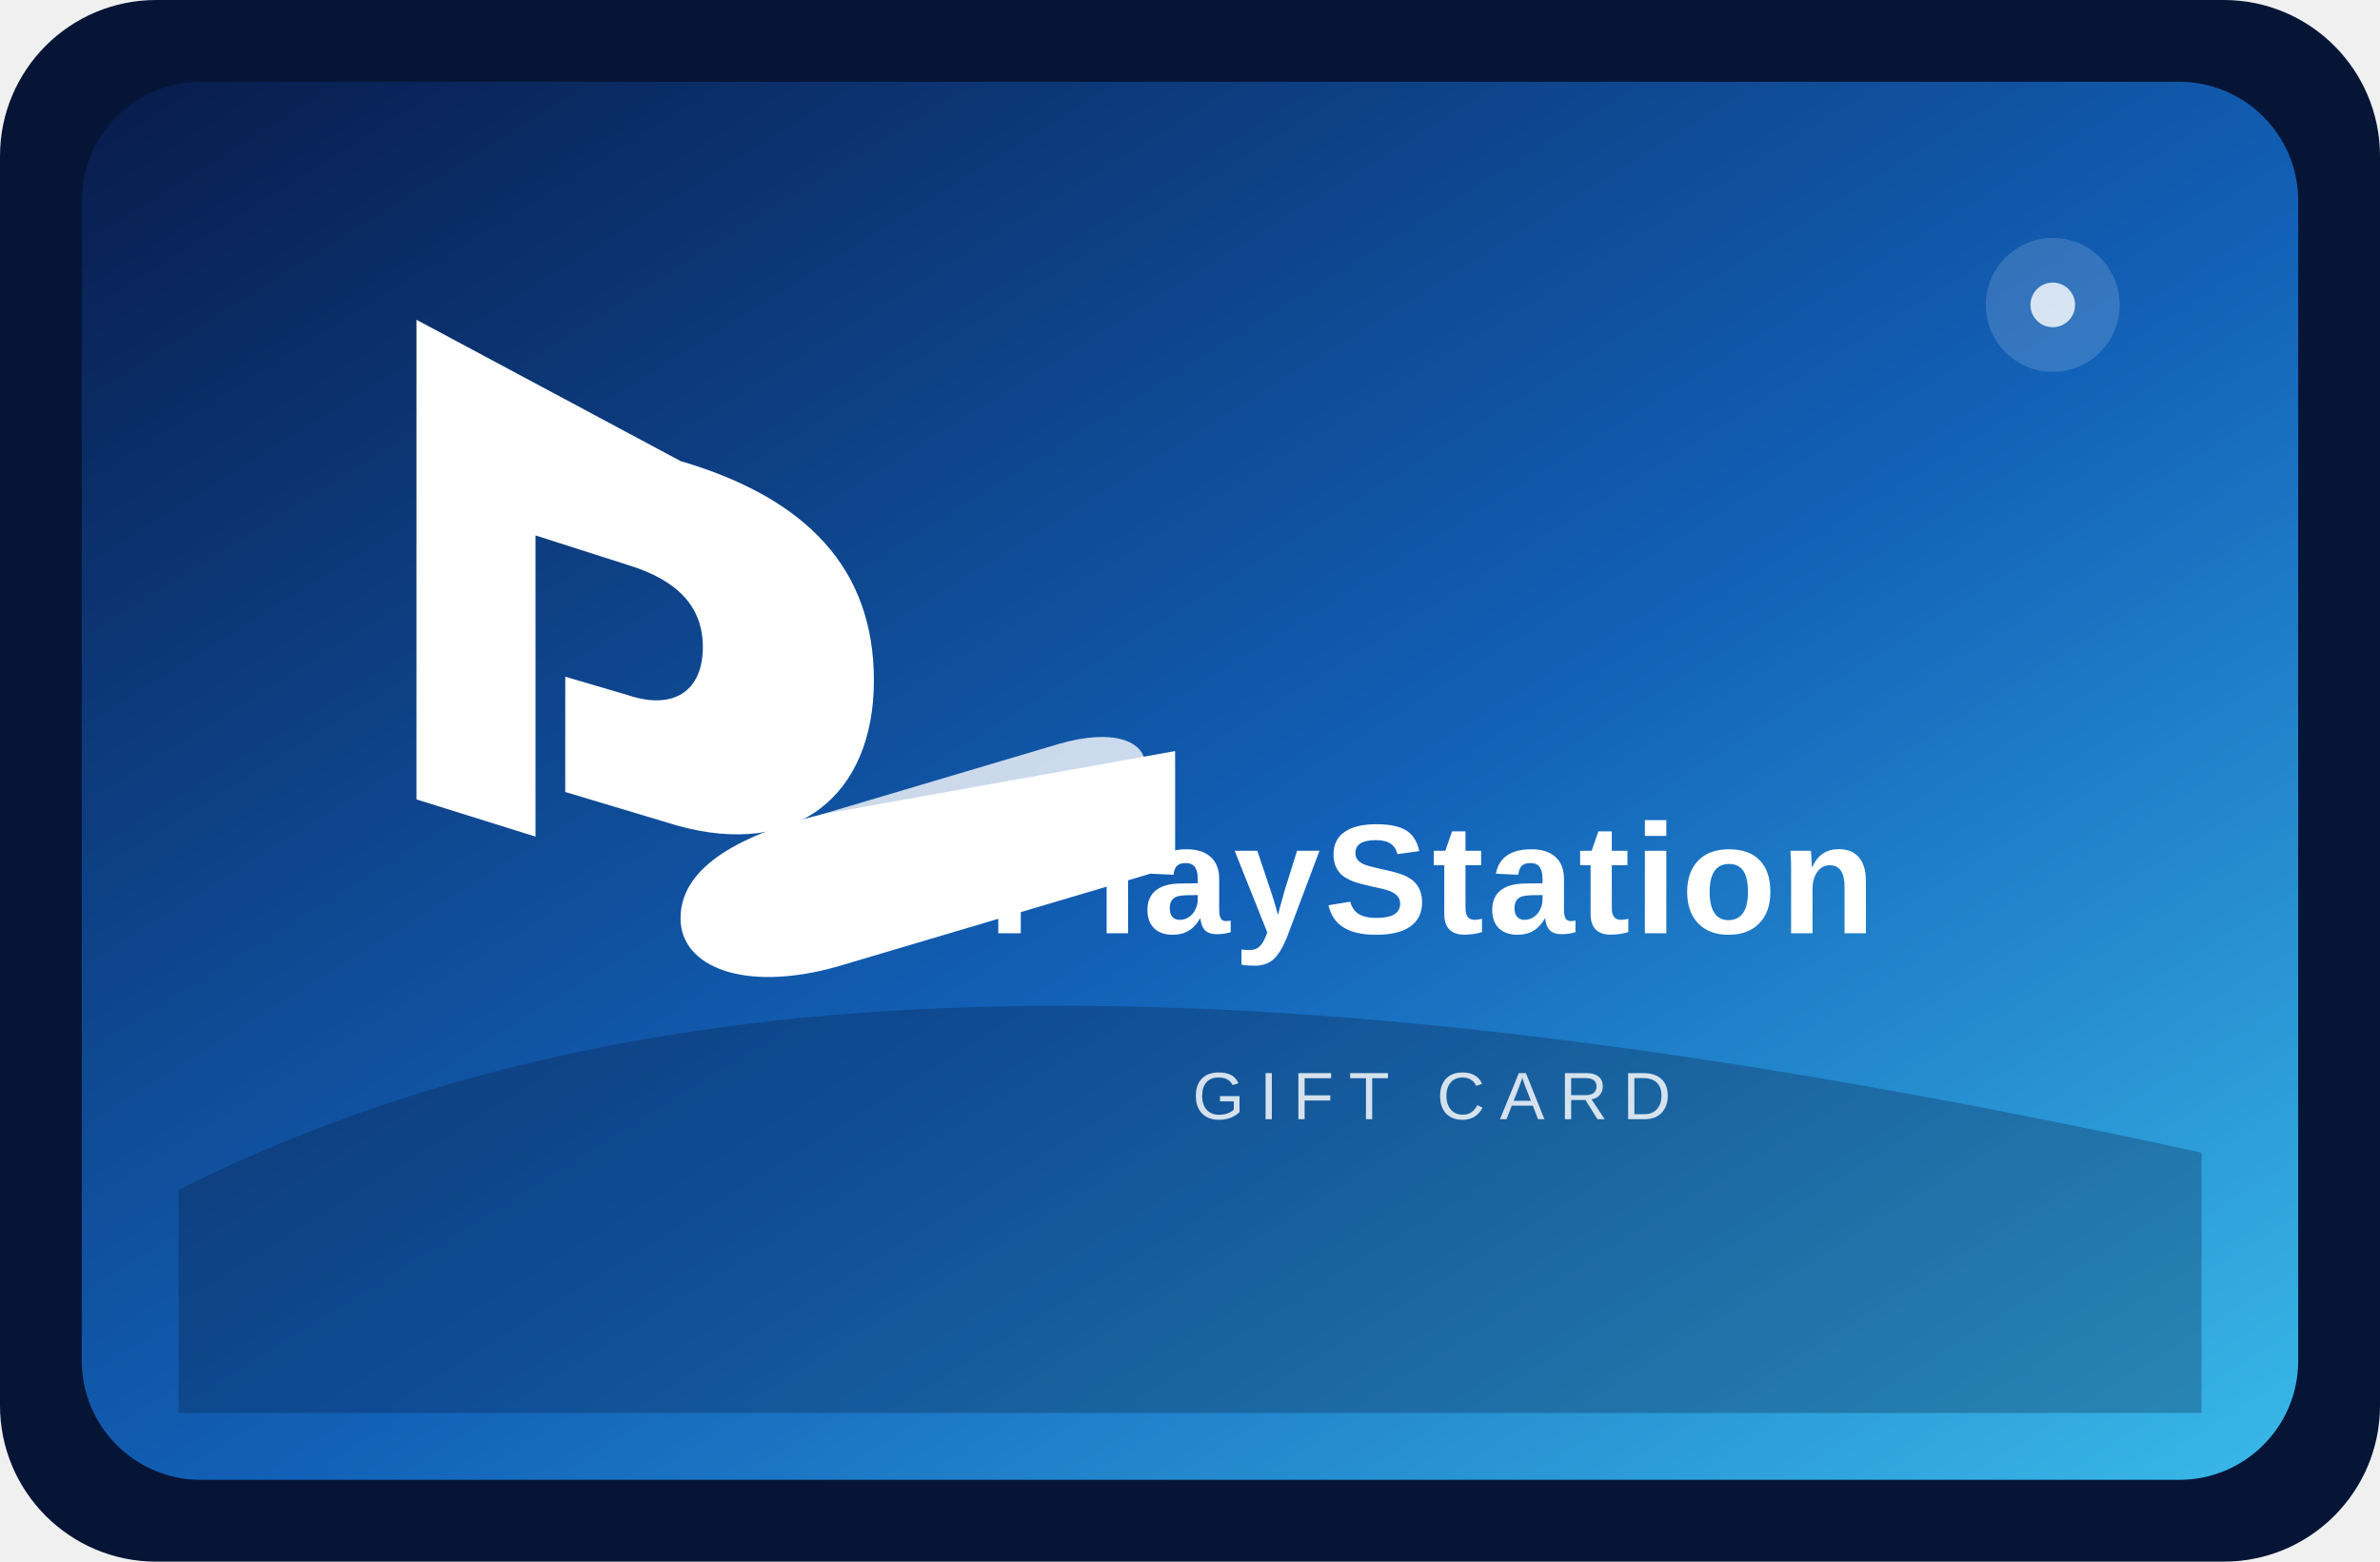
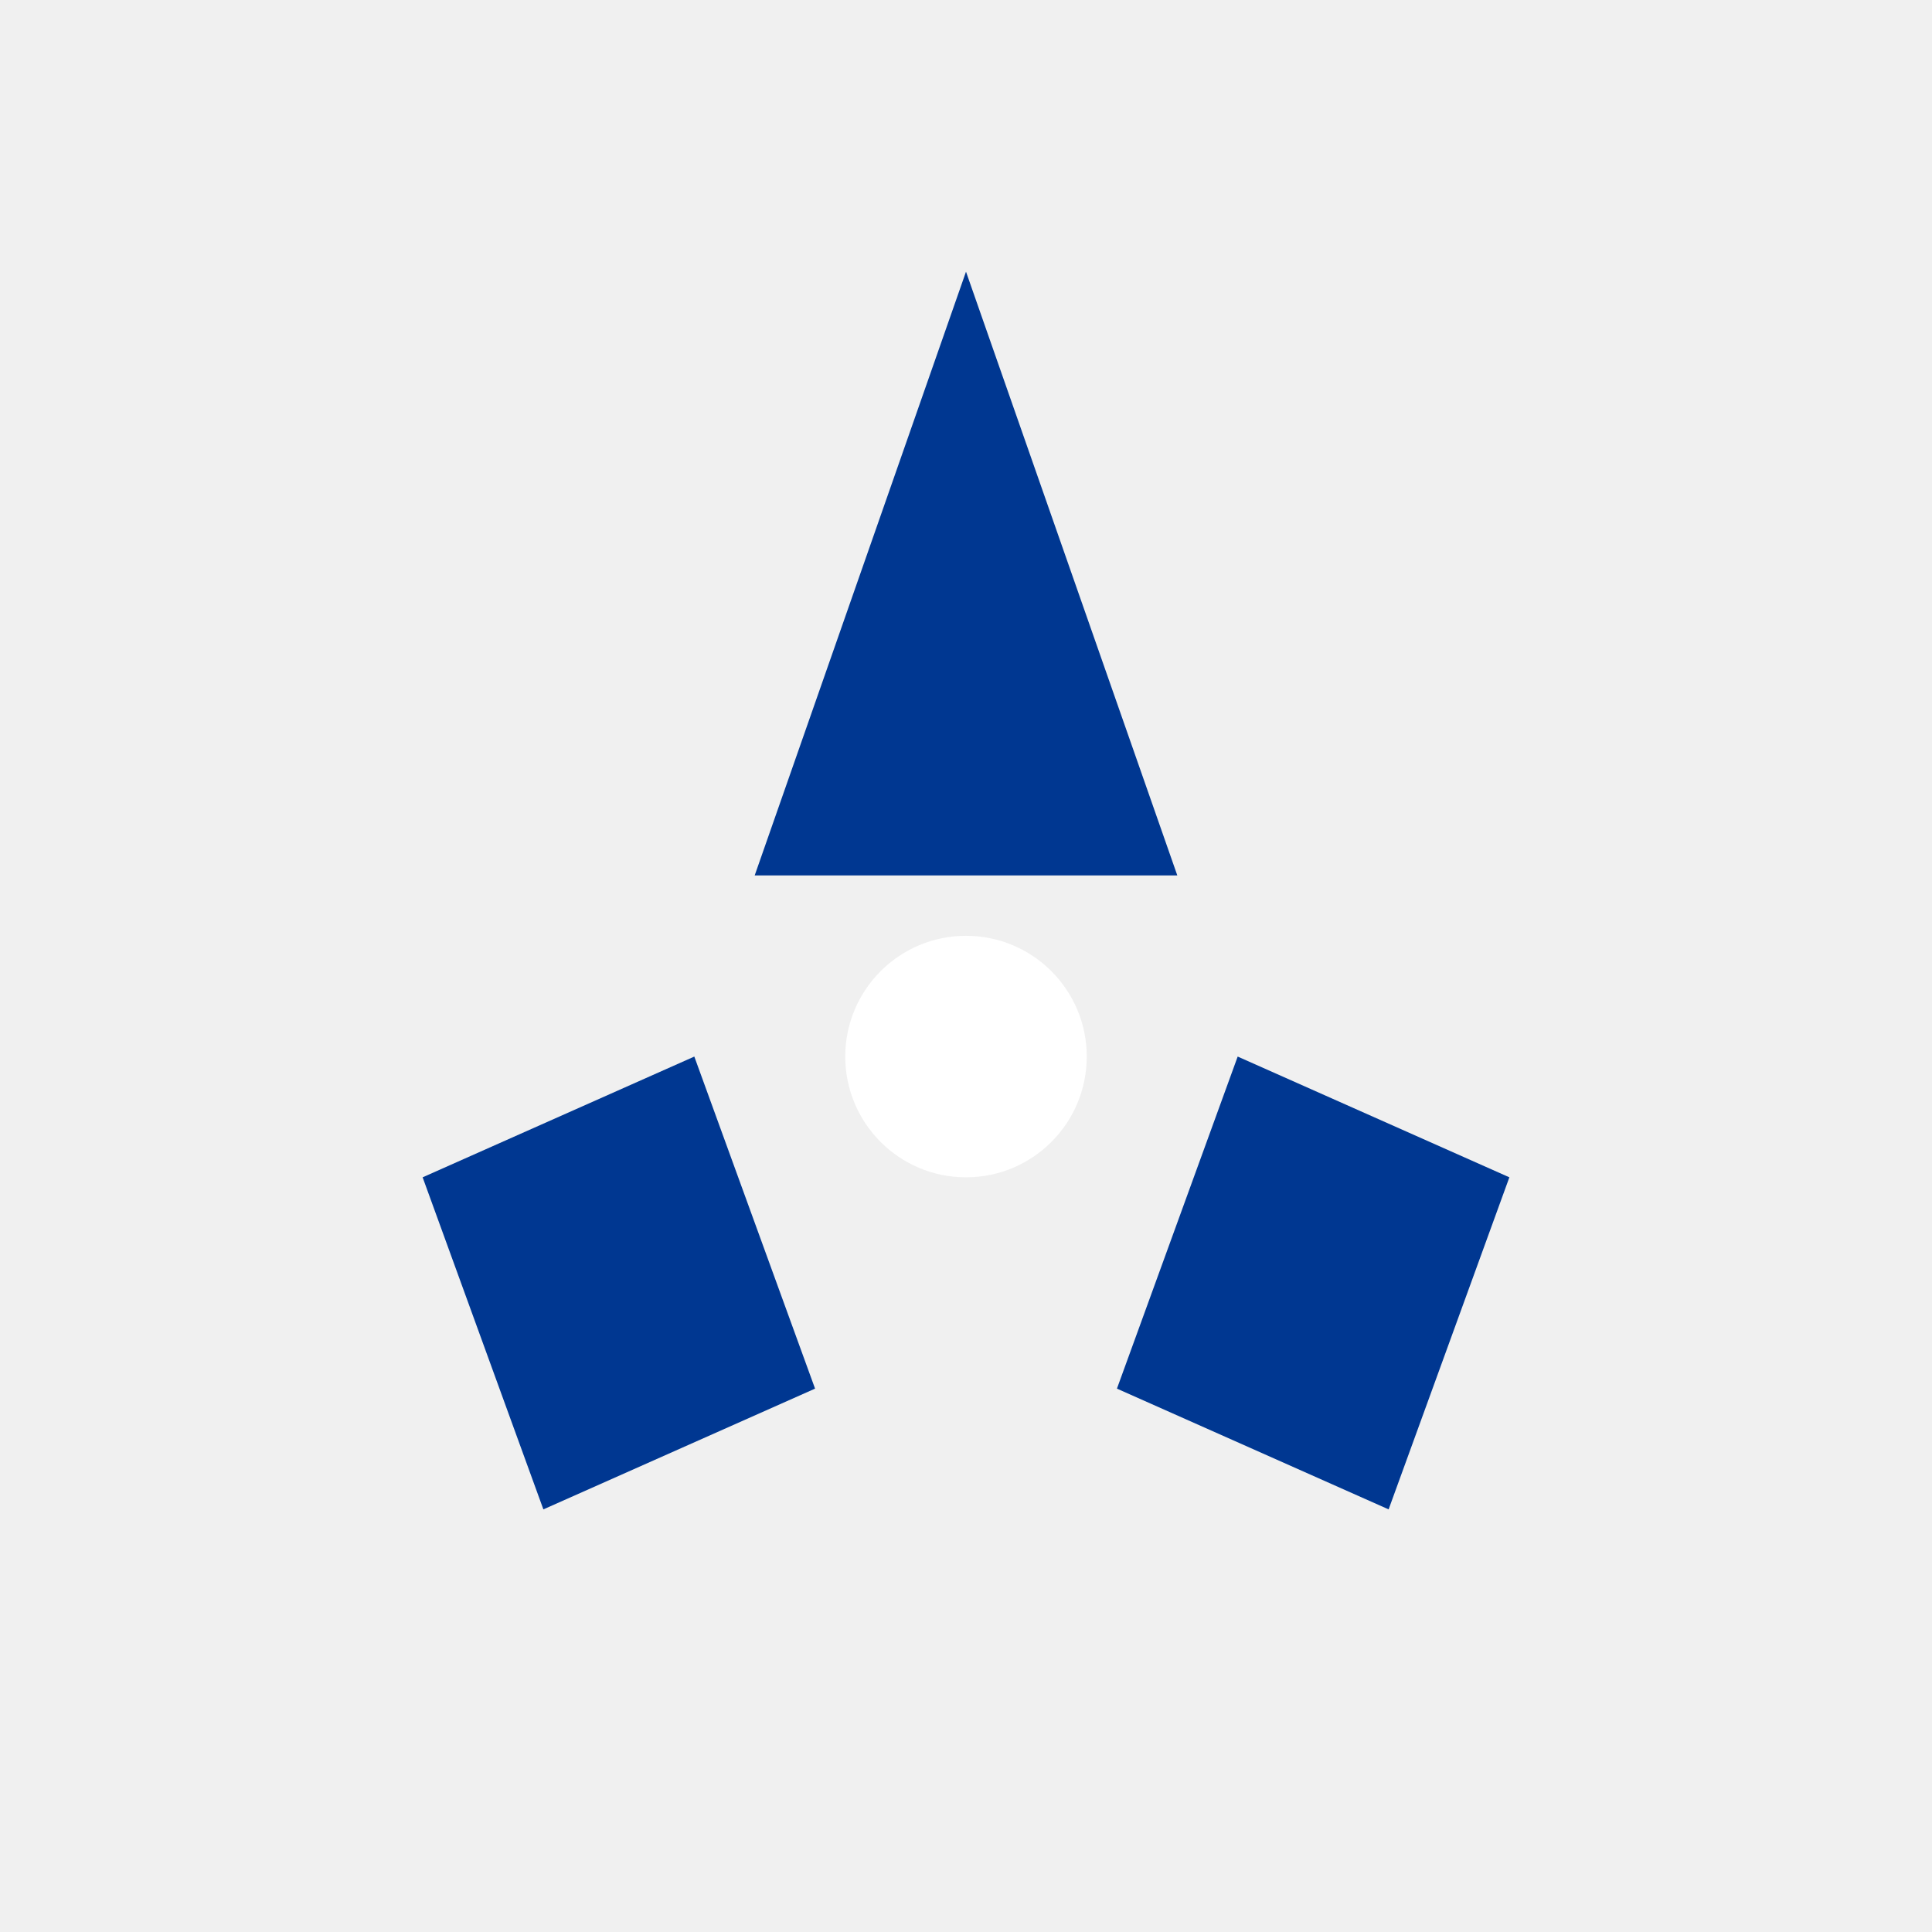
- <svg xmlns="http://www.w3.org/2000/svg" viewBox="0 0 640 420" role="img" aria-labelledby="title desc">
-   <defs>
-     <linearGradient id="play-bg" x1="0" y1="0" x2="1" y2="1">
-       <stop offset="0" stop-color="#081b4b" />
-       <stop offset="0.55" stop-color="#1261b8" />
-       <stop offset="1" stop-color="#39b9e8" />
-     </linearGradient>
-     <linearGradient id="play-glow" x1="0" y1="0" x2="1" y2="0">
-       <stop offset="0" stop-color="#fff" stop-opacity="0" />
-       <stop offset="0.5" stop-color="#fff" stop-opacity=".24" />
-       <stop offset="1" stop-color="#fff" stop-opacity="0" />
-     </linearGradient>
-   </defs>
-   <rect width="640" height="420" rx="42" fill="#061536" />
-   <rect x="22" y="22" width="596" height="376" rx="32" fill="url(#play-bg)" />
-   <path d="M48 320c120-60 278-68 544-10v70H48z" fill="#061536" opacity=".28" />
-   <path d="M50 108h540" stroke="url(#play-glow)" stroke-width="3" />
-   <g fill="#fff" transform="translate(92 74)">
-     <path d="M20 12v129l32 10V70l25 8c13 4 20 11 20 22 0 12-8 17-20 13l-17-5v31l30 9c32 9 53-8 53-39 0-30-18-49-52-59z" />
-     <path d="M129 145c-24 6-38 15-38 28 0 13 17 20 42 13l91-27v-31z" />
-     <path d="M129 145l64-19c14-4 23-1 23 6 0 7-8 13-22 17l-65 19z" opacity=".78" />
-   </g>
-   <text x="385" y="251" fill="#fff" text-anchor="middle" font-family="Arial, Helvetica, sans-serif" font-size="42" font-weight="700" letter-spacing="1">PlayStation</text>
-   <text x="385" y="301" fill="#fff" fill-opacity=".82" text-anchor="middle" font-family="Arial, Helvetica, sans-serif" font-size="18" letter-spacing="4">GIFT CARD</text>
-   <circle cx="552" cy="82" r="18" fill="#fff" fill-opacity=".15" />
-   <circle cx="552" cy="82" r="6" fill="#fff" fill-opacity=".8" />
+ <svg xmlns="http://www.w3.org/2000/svg" viewBox="0 0 128 128">
+   <rect width="128" height="128" fill="none" />
+   <path fill="#003791" d="M64 18l14 40H50z" />
+   <path fill="#003791" d="M28 78l18-8 8 22-18 8z" />
+   <path fill="#003791" d="M100 78l-18-8-8 22 18 8z" />
+   <circle cx="64" cy="70" r="8" fill="#fff" />
</svg>
